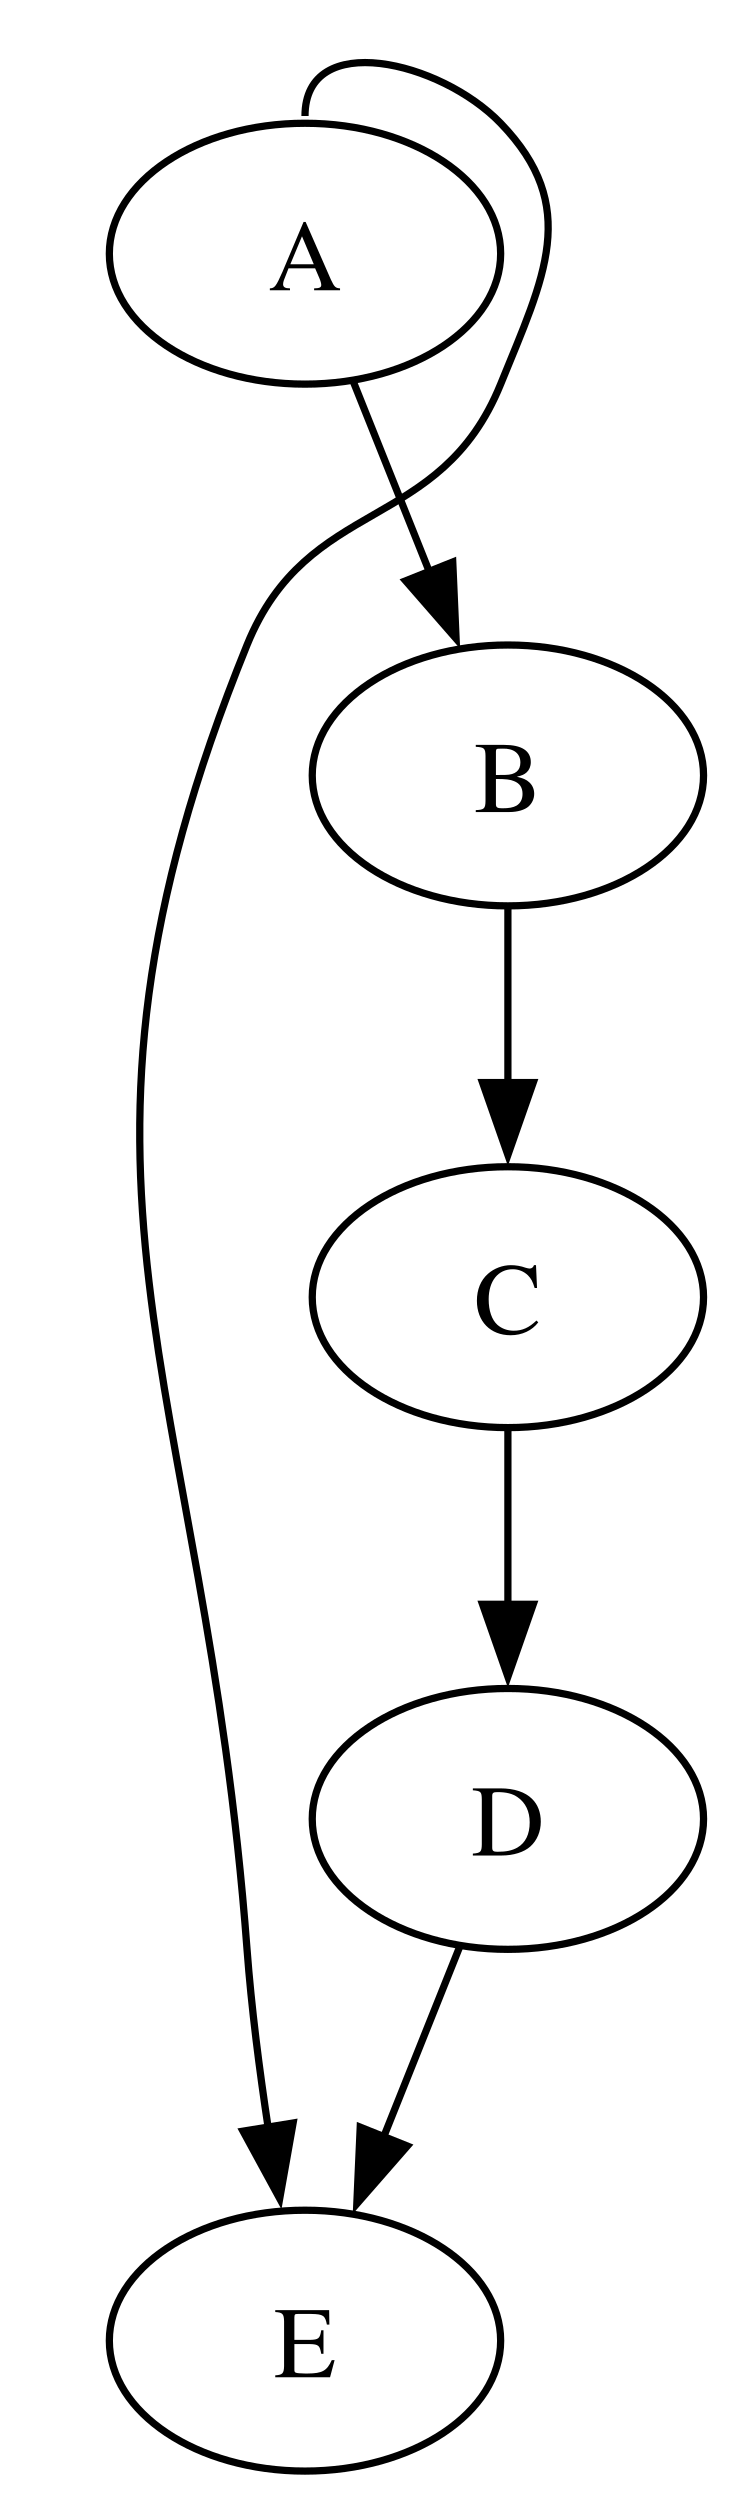
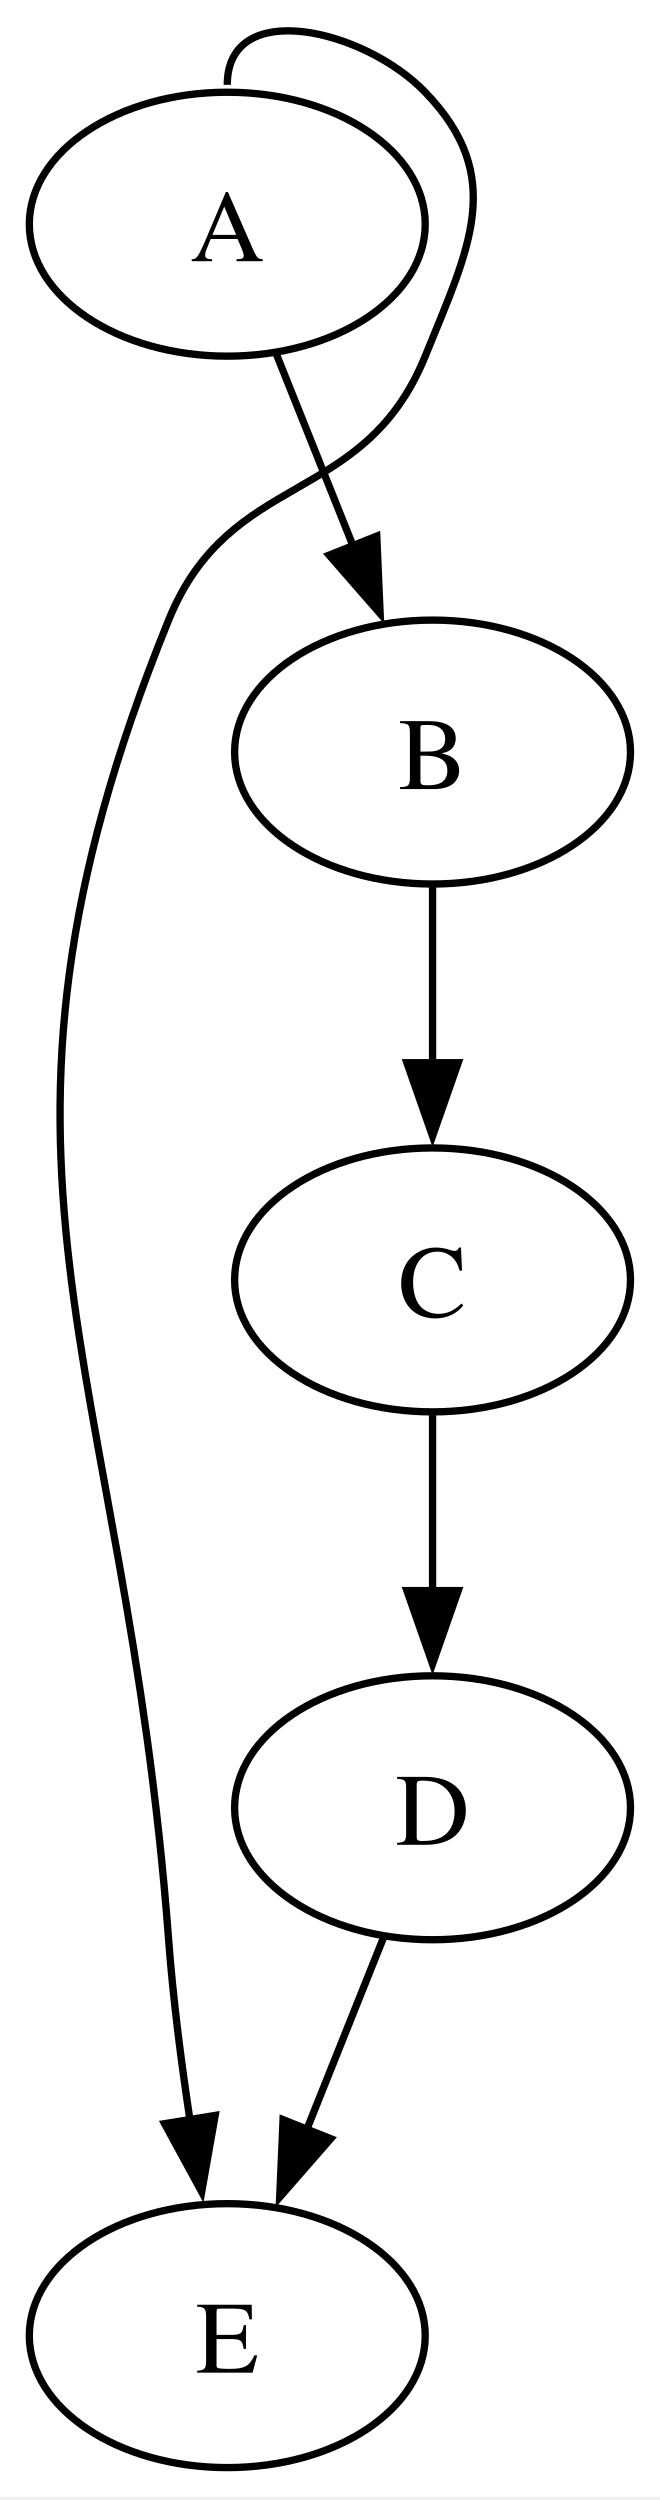
- <svg xmlns="http://www.w3.org/2000/svg" width="101pt" height="345pt" viewBox="0.00 0.00 101.00 345.00">
-   <g id="graph0" class="graph" transform="scale(1 1) rotate(0) translate(4 341.01)">
-     <polygon fill="white" stroke="none" points="-4,4 -4,-341.01 97.09,-341.01 97.09,4 -4,4" />
+ <svg xmlns="http://www.w3.org/2000/svg" width="90pt" height="341pt" viewBox="0.00 0.00 90.00 341.00">
+   <g id="graph0" class="graph" transform="scale(1 1) rotate(0) translate(4 336.58)">
+     <polygon fill="white" stroke="none" points="-4,4 -4,-336.58 86,-336.58 86,4 -4,4" />
    <g id="node1" class="node">
-       <ellipse fill="none" stroke="black" cx="38.09" cy="-306" rx="27" ry="18" />
-       <text xml:space="preserve" text-anchor="middle" x="38.09" y="-300.95" font-family="Times,serif" font-size="14.00">A</text>
+       <ellipse fill="none" stroke="black" cx="27" cy="-306" rx="27" ry="18" />
+       <text xml:space="preserve" text-anchor="middle" x="27" y="-300.95" font-family="Times,serif" font-size="14.00">A</text>
    </g>
    <g id="node2" class="node">
-       <ellipse fill="none" stroke="black" cx="38.09" cy="-18" rx="27" ry="18" />
-       <text xml:space="preserve" text-anchor="middle" x="38.09" y="-12.95" font-family="Times,serif" font-size="14.00">E</text>
+       <ellipse fill="none" stroke="black" cx="27" cy="-18" rx="27" ry="18" />
+       <text xml:space="preserve" text-anchor="middle" x="27" y="-12.95" font-family="Times,serif" font-size="14.00">E</text>
    </g>
    <g id="edge1" class="edge">
-       <path fill="none" stroke="black" d="M38.09,-325C38.09,-337.01 56.76,-332.65 65.09,-324 76.2,-312.48 71.11,-302.82 65.09,-288 56.7,-267.32 38.49,-272.68 30.09,-252 0,-177.88 24.11,-151.78 30.09,-72 30.69,-63.99 31.8,-55.35 33,-47.43" />
-       <polygon fill="black" stroke="black" points="36.45,-48.04 34.6,-37.61 29.54,-46.91 36.45,-48.04" />
+       <path fill="none" stroke="black" d="M27,-325C27,-337.01 45.67,-332.65 54,-324 65.1,-312.48 60.02,-302.82 54,-288 45.61,-267.32 27.39,-272.68 19,-252 -11.09,-177.88 13.01,-151.78 19,-72 19.6,-63.99 20.71,-55.35 21.91,-47.43" />
+       <polygon fill="black" stroke="black" points="25.35,-48.04 23.51,-37.61 18.45,-46.91 25.35,-48.04" />
    </g>
    <g id="node3" class="node">
-       <ellipse fill="none" stroke="black" cx="66.09" cy="-234" rx="27" ry="18" />
-       <text xml:space="preserve" text-anchor="middle" x="66.09" y="-228.95" font-family="Times,serif" font-size="14.00">B</text>
+       <ellipse fill="none" stroke="black" cx="55" cy="-234" rx="27" ry="18" />
+       <text xml:space="preserve" text-anchor="middle" x="55" y="-228.95" font-family="Times,serif" font-size="14.00">B</text>
    </g>
    <g id="edge2" class="edge">
-       <path fill="none" stroke="black" d="M44.73,-288.41C47.87,-280.57 51.7,-270.99 55.24,-262.13" />
-       <polygon fill="black" stroke="black" points="58.48,-263.46 58.94,-252.88 51.98,-260.86 58.48,-263.46" />
+       <path fill="none" stroke="black" d="M33.64,-288.41C36.77,-280.57 40.6,-270.99 44.15,-262.13" />
+       <polygon fill="black" stroke="black" points="47.39,-263.46 47.85,-252.88 40.89,-260.86 47.39,-263.46" />
    </g>
    <g id="node4" class="node">
-       <ellipse fill="none" stroke="black" cx="66.09" cy="-162" rx="27" ry="18" />
-       <text xml:space="preserve" text-anchor="middle" x="66.09" y="-156.95" font-family="Times,serif" font-size="14.00">C</text>
+       <ellipse fill="none" stroke="black" cx="55" cy="-162" rx="27" ry="18" />
+       <text xml:space="preserve" text-anchor="middle" x="55" y="-156.95" font-family="Times,serif" font-size="14.00">C</text>
    </g>
    <g id="edge3" class="edge">
-       <path fill="none" stroke="black" d="M66.09,-215.7C66.09,-208.41 66.09,-199.73 66.09,-191.54" />
-       <polygon fill="black" stroke="black" points="69.59,-191.62 66.09,-181.62 62.59,-191.62 69.59,-191.62" />
+       <path fill="none" stroke="black" d="M55,-215.7C55,-208.41 55,-199.73 55,-191.54" />
+       <polygon fill="black" stroke="black" points="58.5,-191.62 55,-181.62 51.5,-191.62 58.5,-191.62" />
    </g>
    <g id="node5" class="node">
-       <ellipse fill="none" stroke="black" cx="66.09" cy="-90" rx="27" ry="18" />
-       <text xml:space="preserve" text-anchor="middle" x="66.09" y="-84.95" font-family="Times,serif" font-size="14.00">D</text>
+       <ellipse fill="none" stroke="black" cx="55" cy="-90" rx="27" ry="18" />
+       <text xml:space="preserve" text-anchor="middle" x="55" y="-84.95" font-family="Times,serif" font-size="14.00">D</text>
    </g>
    <g id="edge4" class="edge">
-       <path fill="none" stroke="black" d="M66.09,-143.7C66.09,-136.41 66.09,-127.73 66.09,-119.54" />
-       <polygon fill="black" stroke="black" points="69.59,-119.62 66.09,-109.62 62.59,-119.62 69.59,-119.62" />
+       <path fill="none" stroke="black" d="M55,-143.7C55,-136.41 55,-127.73 55,-119.54" />
+       <polygon fill="black" stroke="black" points="58.5,-119.62 55,-109.62 51.5,-119.62 58.5,-119.62" />
    </g>
    <g id="edge5" class="edge">
-       <path fill="none" stroke="black" d="M59.46,-72.41C56.32,-64.57 52.49,-54.99 48.95,-46.13" />
-       <polygon fill="black" stroke="black" points="52.21,-44.86 45.24,-36.88 45.71,-47.46 52.21,-44.86" />
+       <path fill="none" stroke="black" d="M48.36,-72.41C45.23,-64.57 41.4,-54.99 37.85,-46.13" />
+       <polygon fill="black" stroke="black" points="41.11,-44.86 34.15,-36.88 34.61,-47.46 41.11,-44.86" />
    </g>
  </g>
</svg>
